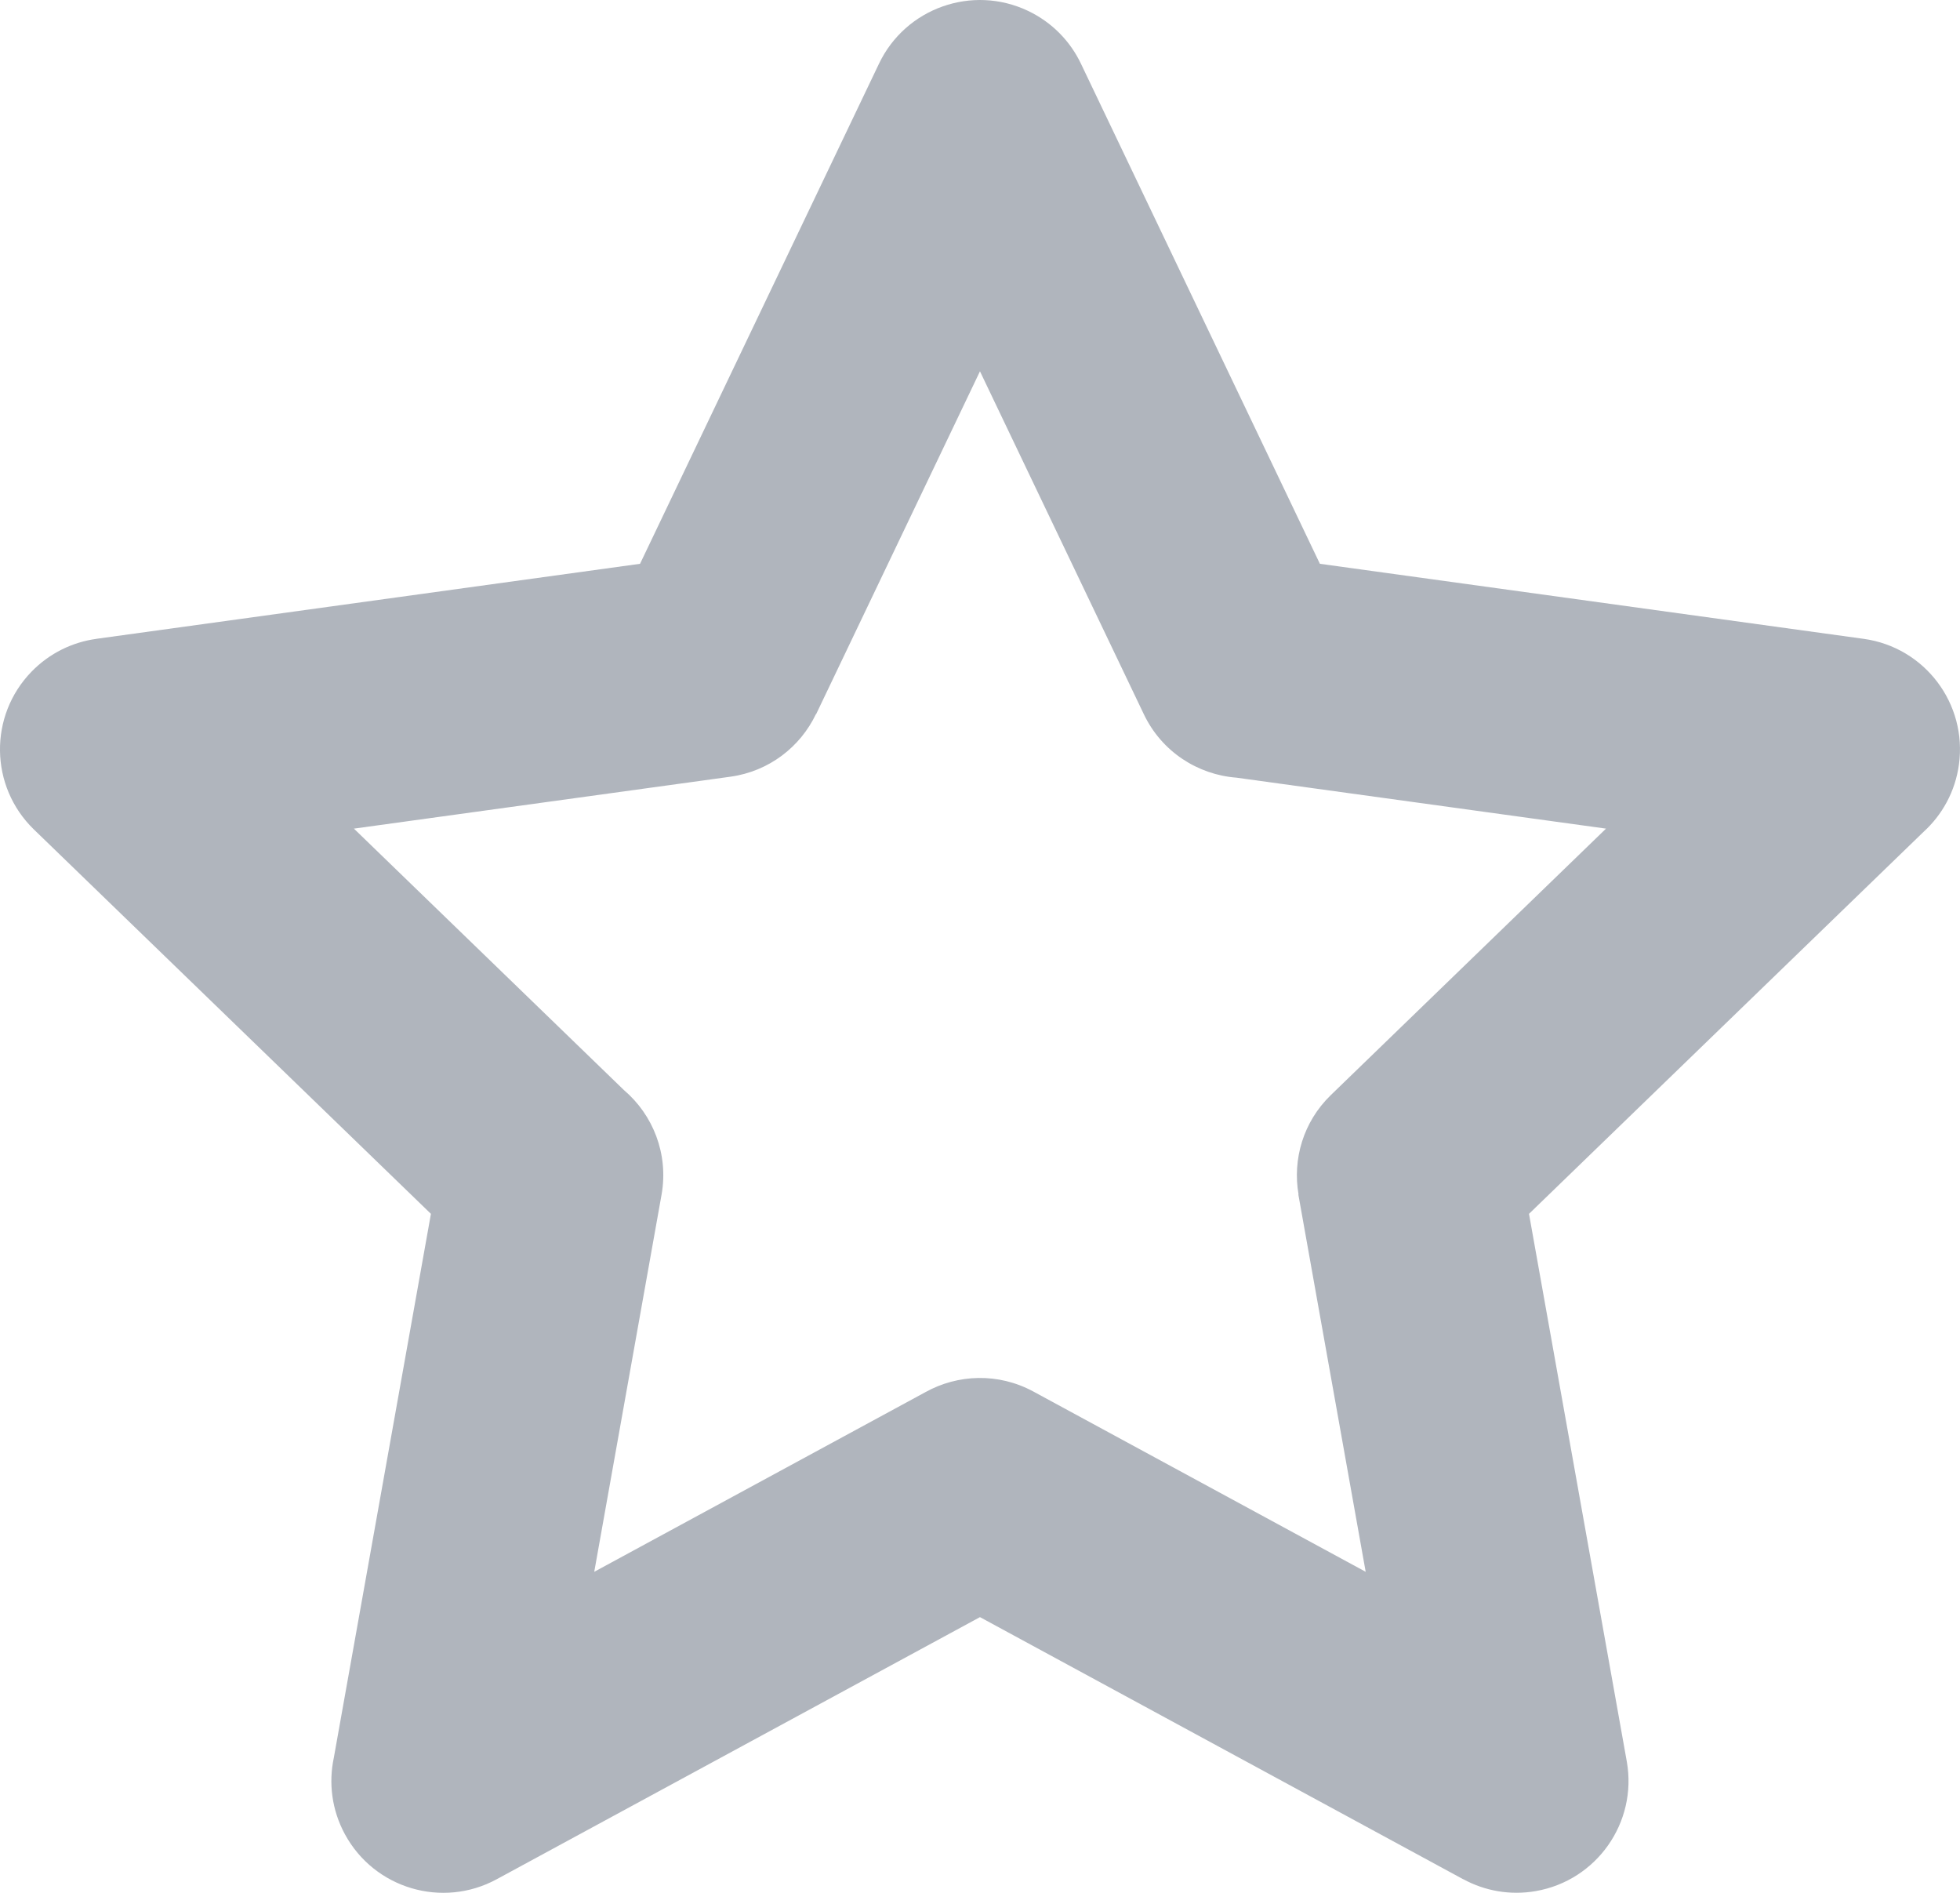
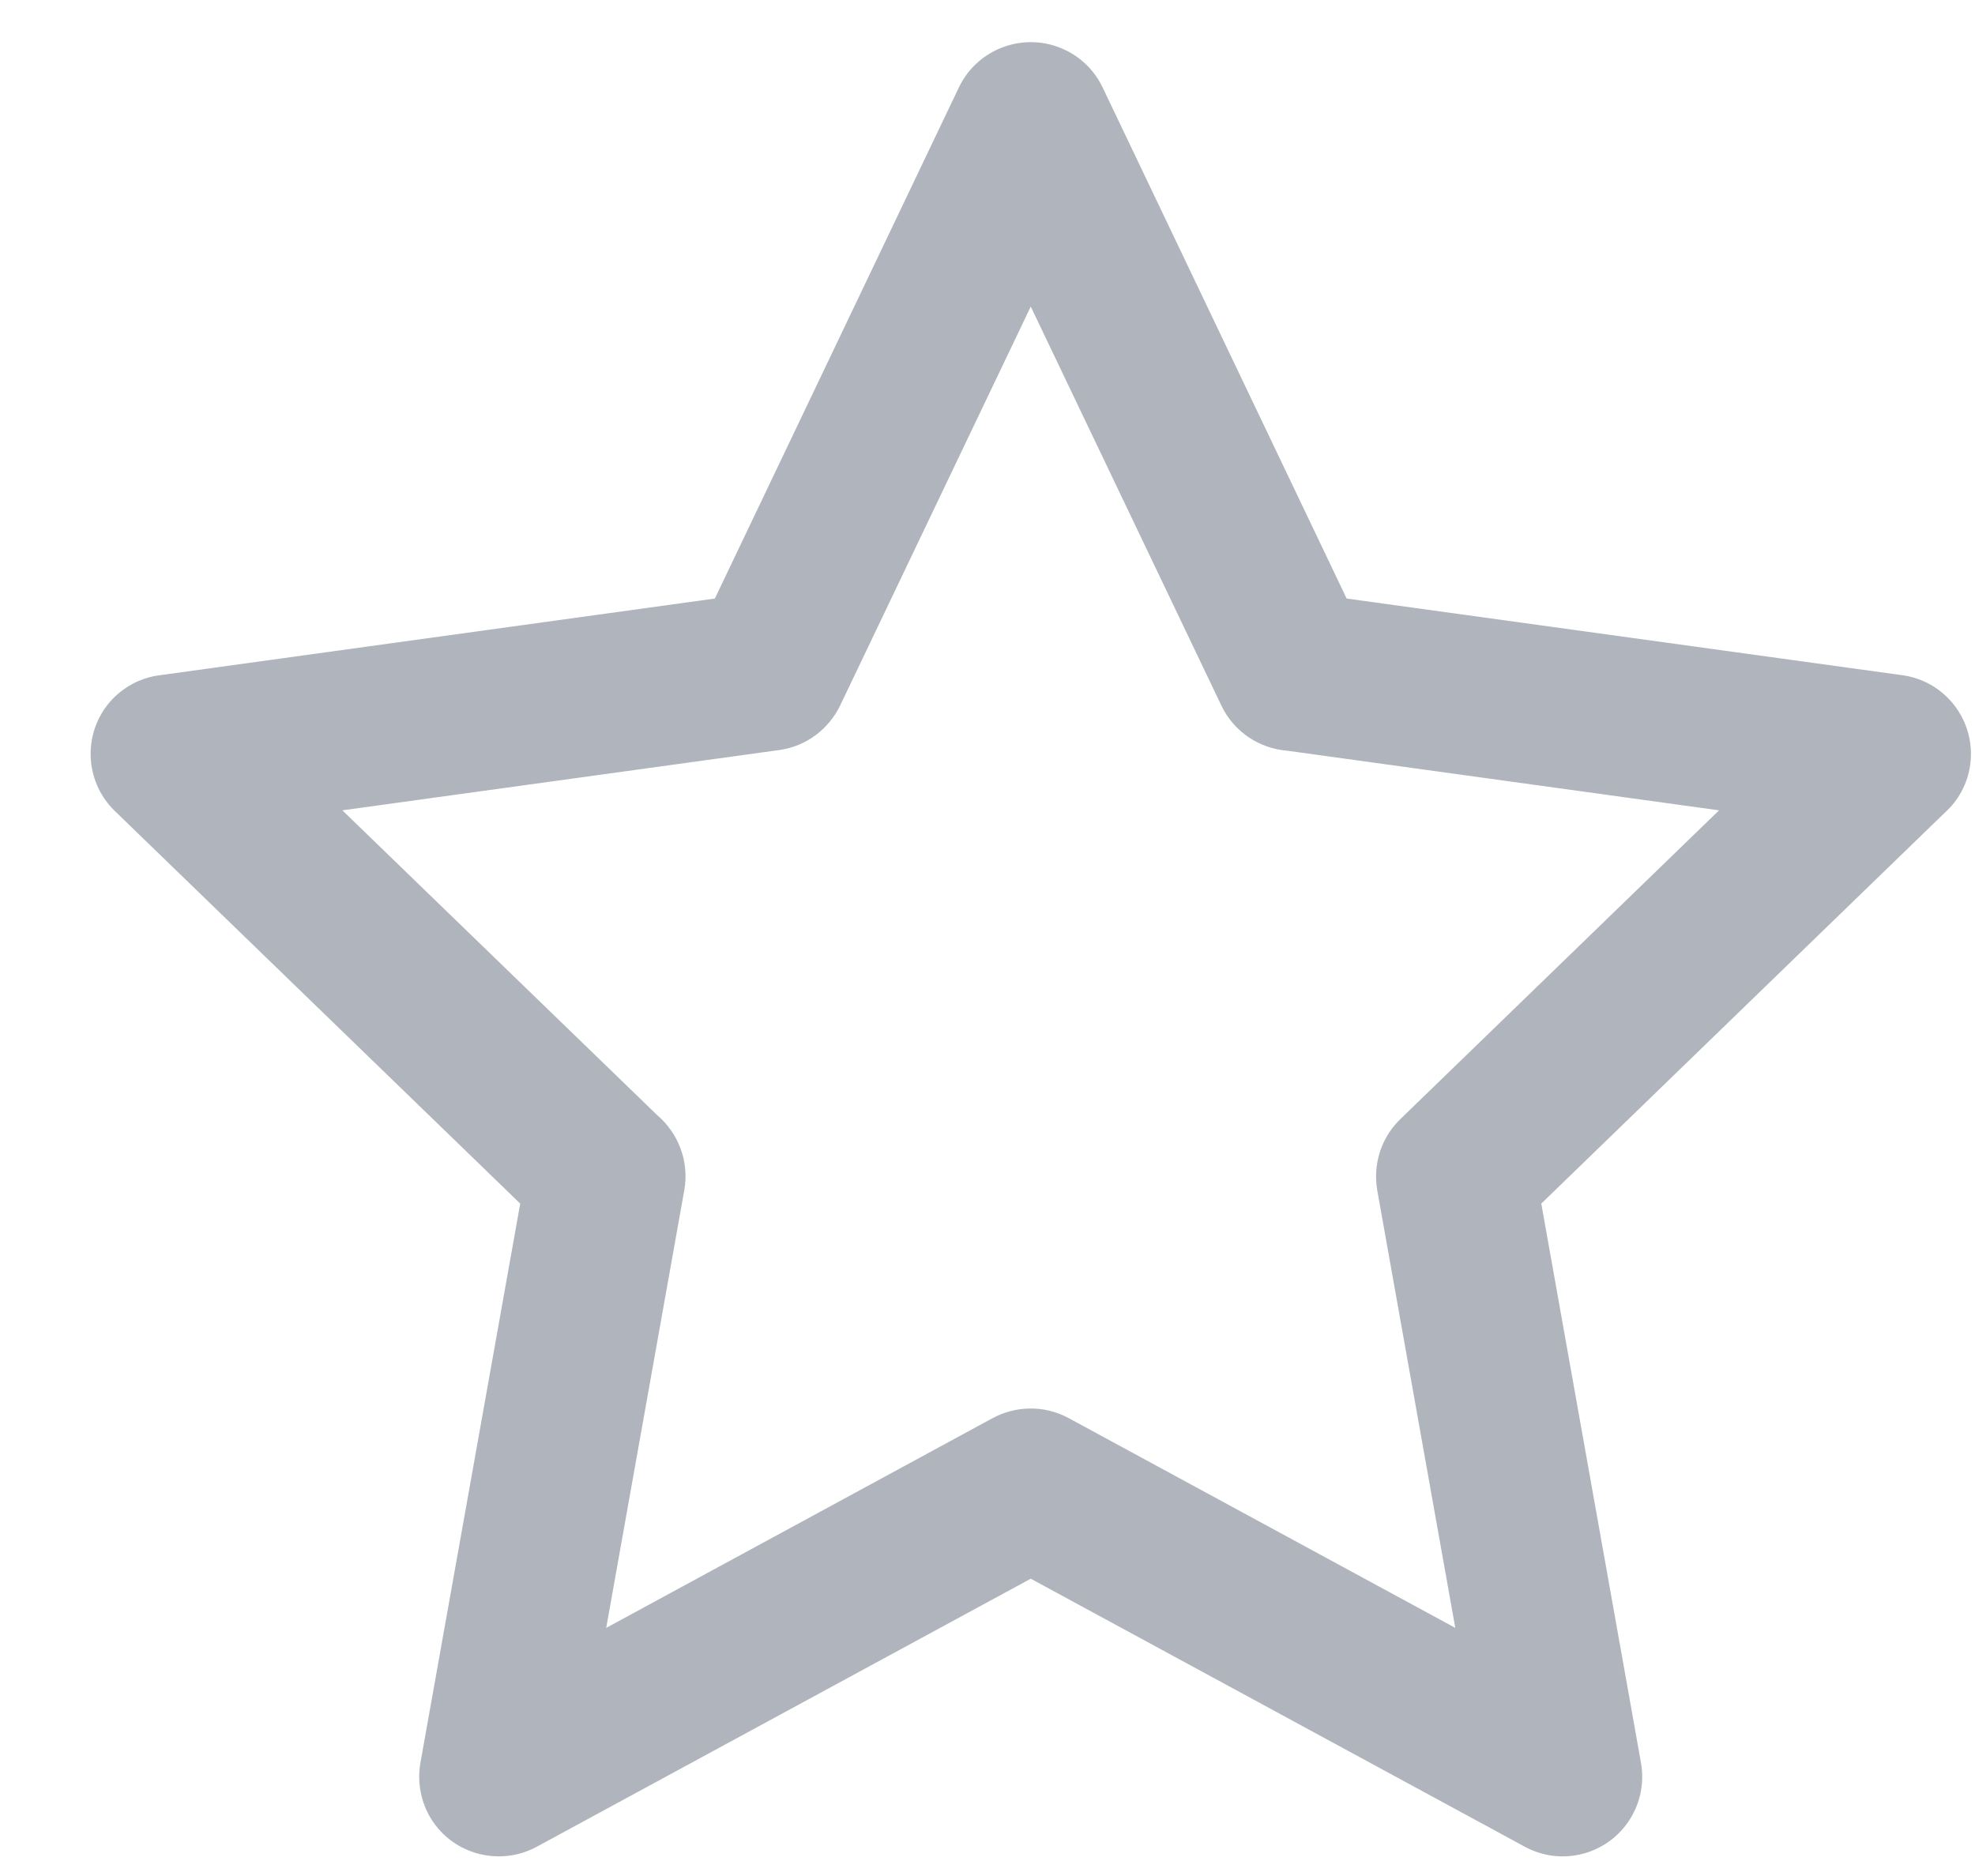
- <svg xmlns="http://www.w3.org/2000/svg" width="58" height="56" viewBox="0 0 58 56" fill="none">
-   <path d="M31.988 1.886L39.058 16.68L55.148 18.9C56.956 19.149 58.218 20.817 57.968 22.623C57.858 23.419 57.473 24.108 56.922 24.61L45.246 35.912L48.141 52.121C48.455 53.92 47.25 55.634 45.449 55.948C44.685 56.082 43.935 55.941 43.302 55.597L43.301 55.599L28.999 47.843L14.696 55.599C13.089 56.47 11.079 55.874 10.207 54.267C9.816 53.548 9.721 52.747 9.878 52.005L12.752 35.912L1 24.537C-0.308 23.266 -0.337 21.176 0.935 19.869C1.469 19.321 2.147 18.998 2.85 18.901L2.85 18.9L18.94 16.68L26.01 1.886C26.796 0.237 28.772 -0.463 30.422 0.322C31.136 0.662 31.673 1.224 31.988 1.886ZM33.848 21.13L28.999 10.985L24.15 21.13L24.145 21.127C23.683 22.096 22.758 22.821 21.614 22.979L10.473 24.515L18.462 32.249C19.325 32.983 19.787 34.141 19.578 35.338L17.585 46.502L27.383 41.188C28.34 40.655 29.542 40.607 30.578 41.168L40.413 46.502L38.42 35.338L38.426 35.337C38.246 34.299 38.564 33.193 39.377 32.403L47.525 24.515L36.586 23.007C35.443 22.919 34.376 22.239 33.848 21.13Z" fill="#B0B5BD" />
+ <svg xmlns="http://www.w3.org/2000/svg" width="20" height="19" viewBox="0 0 20 19" fill="none">
+   <path d="M11.166 0.886L13.637 6.062L19.261 6.838C19.701 6.896 20.01 7.302 19.952 7.742C19.926 7.937 19.831 8.108 19.695 8.23L15.608 12.19L16.618 17.856C16.694 18.294 16.402 18.713 15.963 18.789C15.778 18.822 15.595 18.787 15.44 18.703L10.438 15.989L5.435 18.704C5.044 18.915 4.553 18.771 4.342 18.38C4.253 18.213 4.227 18.029 4.257 17.856L5.268 12.19L1.161 8.212C0.843 7.902 0.836 7.392 1.145 7.074C1.276 6.941 1.443 6.861 1.615 6.839L7.239 6.062L9.71 0.886C9.901 0.485 10.383 0.314 10.784 0.505C10.959 0.587 11.089 0.725 11.166 0.886V0.886ZM12.368 7.145L10.438 3.105L8.508 7.145C8.393 7.382 8.166 7.56 7.887 7.597L3.467 8.207L6.654 11.293C6.866 11.473 6.981 11.757 6.93 12.051L6.139 16.487L10.044 14.367C10.278 14.238 10.571 14.226 10.823 14.363L14.737 16.487L13.946 12.051C13.904 11.798 13.981 11.528 14.179 11.336L17.408 8.207L13.034 7.603C12.757 7.581 12.497 7.416 12.368 7.145Z" fill="#B0B5BD" />
</svg>
